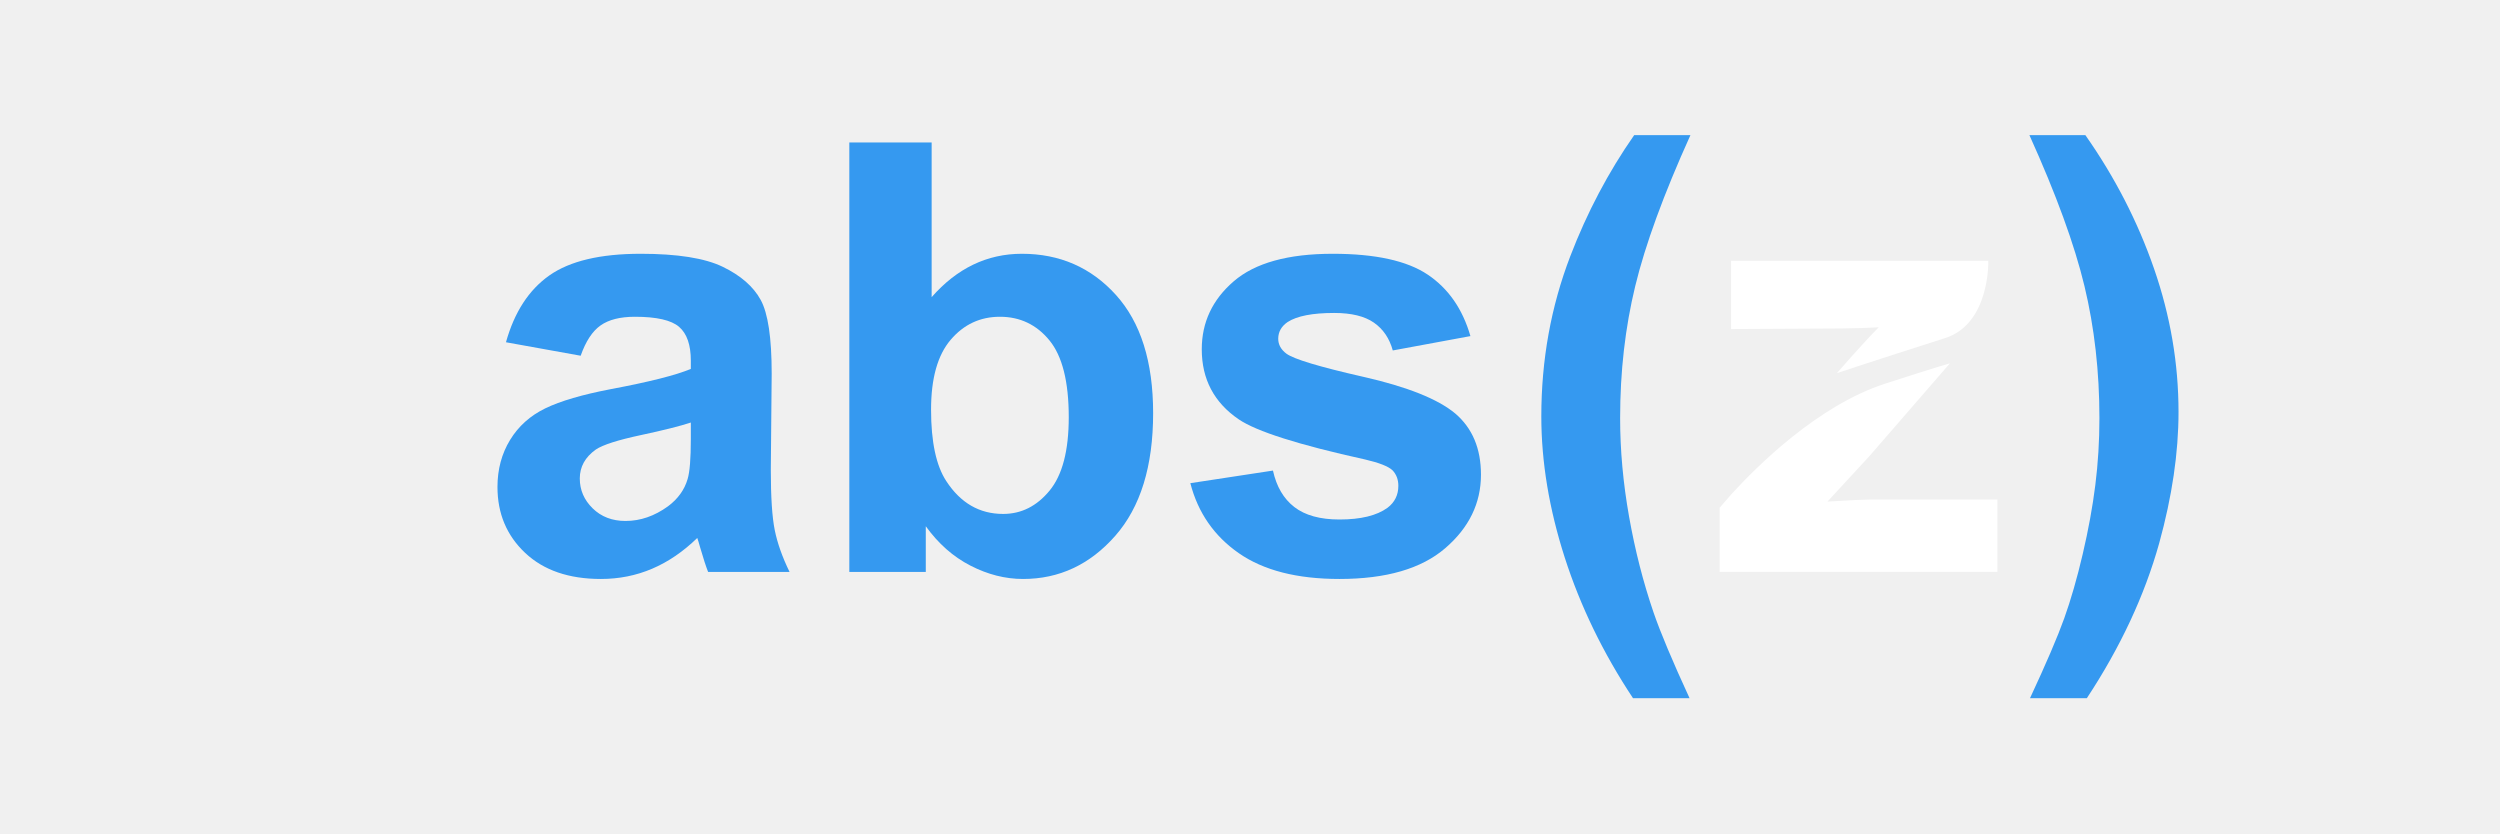
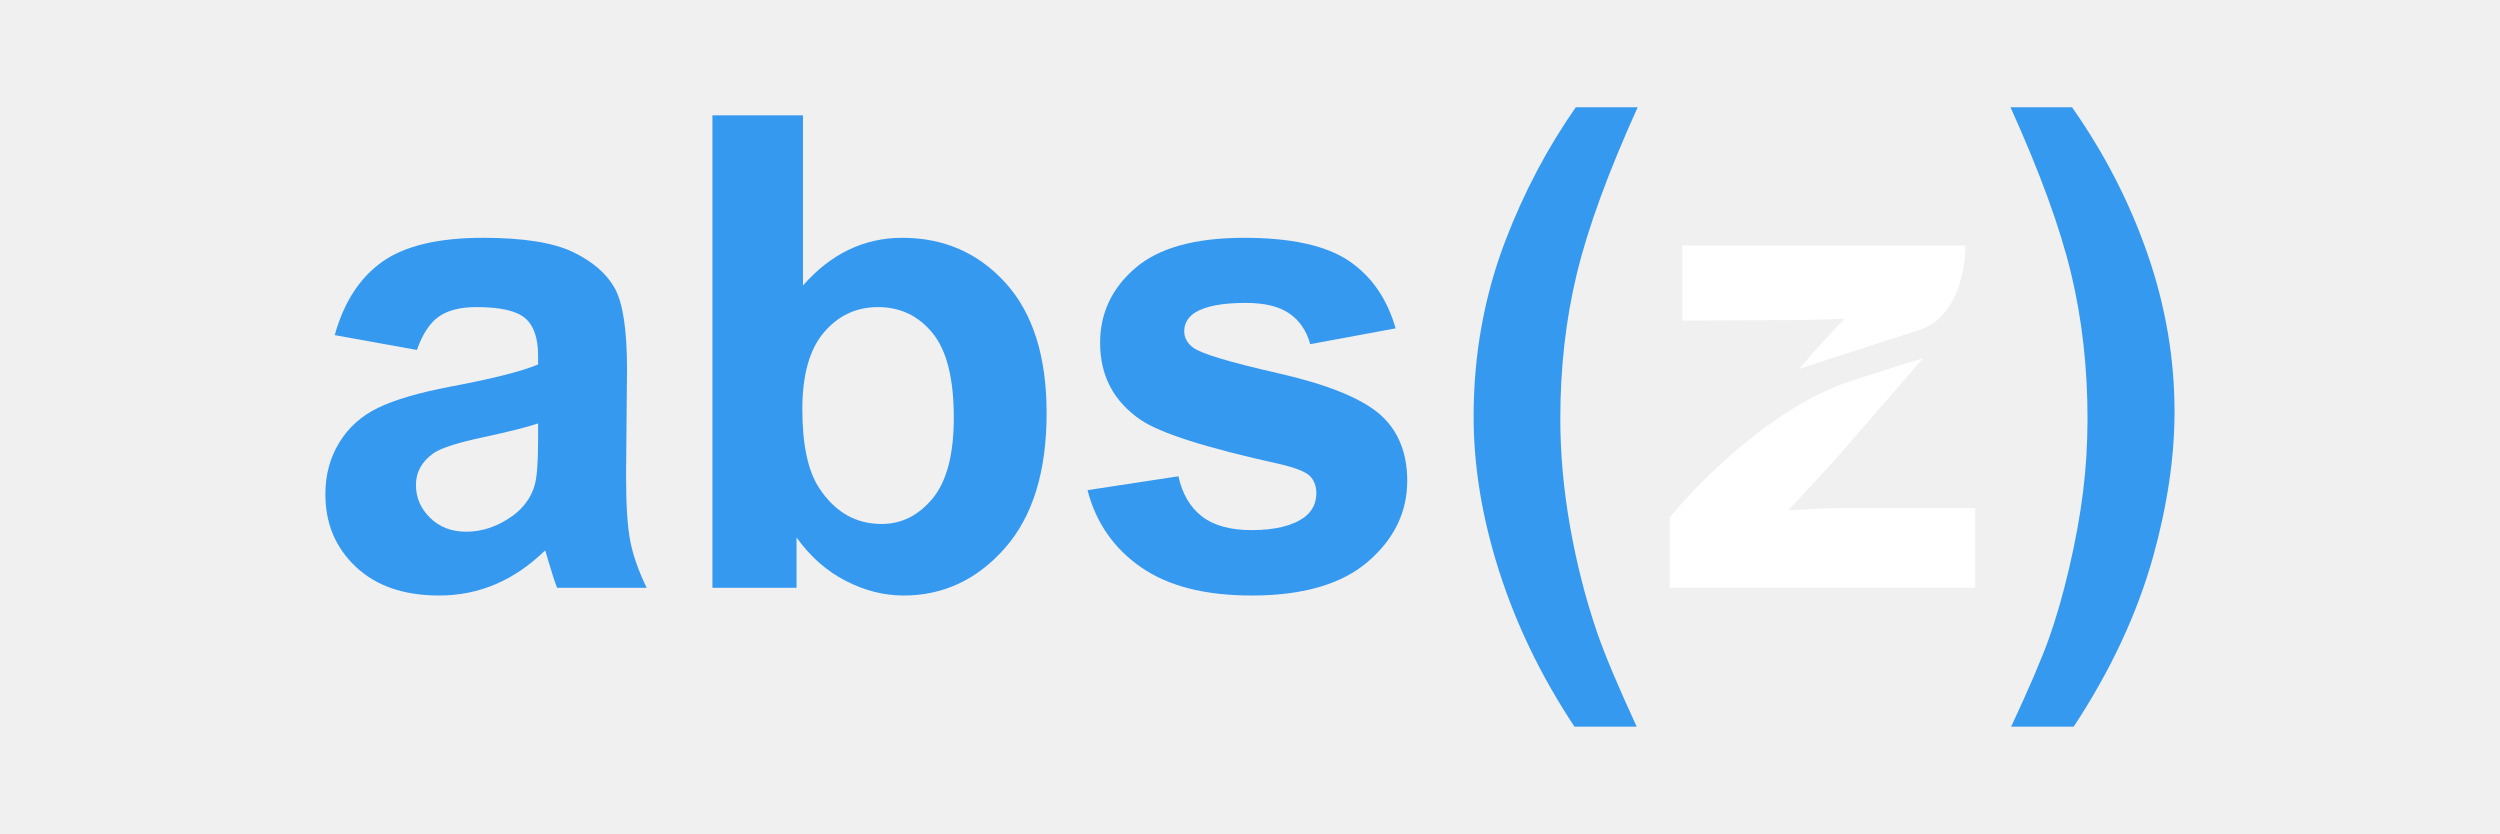
- <svg xmlns="http://www.w3.org/2000/svg" width="100%" height="100%" viewBox="0 0 2500 834" version="1.1" xml:space="preserve" style="fill-rule:evenodd;clip-rule:evenodd;stroke-linejoin:round;stroke-miterlimit:2;">
+ <svg xmlns="http://www.w3.org/2000/svg" width="100%" height="100%" viewBox="0 0 10417 3475" version="1.1" xml:space="preserve" style="fill-rule:evenodd;clip-rule:evenodd;stroke-linejoin:round;stroke-miterlimit:2;">
  <g>
-     <path d="M580.671,355.729l-74.707,-13.476c8.399,-30.079 22.852,-52.344 43.36,-66.797c20.508,-14.453 50.976,-21.68 91.406,-21.68c36.719,0 64.062,4.346 82.031,13.037c17.969,8.692 30.615,19.727 37.94,33.106c7.324,13.379 10.986,37.939 10.986,73.681l-0.879,96.094c0,27.344 1.318,47.51 3.955,60.498c2.637,12.988 7.569,26.904 14.795,41.748l-81.445,0c-2.149,-5.469 -4.785,-13.574 -7.91,-24.316c-1.368,-4.883 -2.344,-8.106 -2.93,-9.668c-14.063,13.672 -29.102,23.926 -45.117,30.761c-16.016,6.836 -33.106,10.254 -51.27,10.254c-32.031,0 -57.275,-8.691 -75.732,-26.074c-18.457,-17.383 -27.686,-39.355 -27.686,-65.918c0,-17.578 4.199,-33.252 12.598,-47.021c8.398,-13.77 20.166,-24.317 35.303,-31.641c15.136,-7.324 36.963,-13.721 65.478,-19.189c38.477,-7.227 65.137,-13.965 79.981,-20.215l-0,-8.203c-0,-15.821 -3.907,-27.1 -11.719,-33.838c-7.813,-6.739 -22.559,-10.108 -44.238,-10.108c-14.649,0 -26.075,2.881 -34.278,8.643c-8.203,5.762 -14.843,15.869 -19.922,30.322Zm110.157,66.797c-10.547,3.516 -27.246,7.715 -50.098,12.598c-22.852,4.883 -37.793,9.668 -44.824,14.355c-10.742,7.617 -16.114,17.285 -16.114,29.004c0,11.524 4.297,21.484 12.891,29.883c8.594,8.398 19.531,12.598 32.813,12.598c14.843,-0 29.004,-4.883 42.48,-14.649c9.961,-7.422 16.504,-16.504 19.629,-27.246c2.148,-7.031 3.223,-20.41 3.223,-40.137l-0,-16.406Z" style="fill:#3599f0;fill-rule:nonzero;" />
-     <path d="M849.324,571.94l-0,-429.492l82.324,-0l-0,154.687c25.391,-28.906 55.469,-43.359 90.234,-43.359c37.891,0 69.239,13.721 94.043,41.162c24.805,27.442 37.207,66.846 37.207,118.213c0,53.125 -12.646,94.043 -37.939,122.754c-25.293,28.711 -56.006,43.066 -92.139,43.066c-17.773,0 -35.303,-4.443 -52.588,-13.33c-17.285,-8.886 -32.177,-22.021 -44.677,-39.404l-0,45.703l-76.465,0Zm81.738,-162.305c0,32.227 5.078,56.055 15.234,71.485c14.258,21.875 33.204,32.812 56.836,32.812c18.164,0 33.643,-7.763 46.436,-23.291c12.793,-15.527 19.189,-39.99 19.189,-73.388c0,-35.547 -6.445,-61.182 -19.336,-76.905c-12.89,-15.722 -29.394,-23.584 -49.511,-23.584c-19.727,0 -36.133,7.666 -49.219,22.998c-13.086,15.332 -19.629,38.623 -19.629,69.873Z" style="fill:#3599f0;fill-rule:nonzero;" />
-     <path d="M1190.34,483.171l82.618,-12.598c3.515,16.016 10.644,28.174 21.386,36.475c10.742,8.3 25.782,12.451 45.117,12.451c21.29,-0 37.305,-3.907 48.047,-11.719c7.227,-5.469 10.84,-12.793 10.84,-21.973c0,-6.25 -1.953,-11.425 -5.859,-15.527c-4.102,-3.906 -13.281,-7.52 -27.539,-10.84c-66.407,-14.648 -108.496,-28.027 -126.27,-40.137c-24.609,-16.796 -36.914,-40.136 -36.914,-70.019c0,-26.953 10.645,-49.61 31.934,-67.969c21.289,-18.359 54.297,-27.539 99.023,-27.539c42.578,0 74.219,6.934 94.922,20.801c20.703,13.867 34.961,34.375 42.773,61.523l-77.636,14.356c-3.321,-12.11 -9.619,-21.387 -18.897,-27.832c-9.277,-6.446 -22.509,-9.668 -39.697,-9.668c-21.68,-0 -37.207,3.027 -46.582,9.082c-6.25,4.297 -9.375,9.863 -9.375,16.699c-0,5.859 2.734,10.84 8.203,14.941c7.422,5.469 33.057,13.184 76.904,23.145c43.848,9.961 74.463,22.168 91.846,36.621c17.188,14.648 25.781,35.059 25.781,61.23c0,28.516 -11.914,53.028 -35.742,73.536c-23.828,20.507 -59.082,30.761 -105.762,30.761c-42.382,0 -75.927,-8.593 -100.634,-25.781c-24.707,-17.187 -40.869,-40.527 -48.487,-70.019Z" style="fill:#3599f0;fill-rule:nonzero;" />
-     <path d="M1689.56,698.21l-56.543,-0c-29.883,-45.118 -52.637,-91.993 -68.262,-140.625c-15.625,-48.633 -23.437,-95.703 -23.437,-141.211c-0,-56.446 9.668,-109.864 29.004,-160.254c16.797,-43.75 38.086,-84.082 63.867,-120.996l56.25,-0c-26.758,59.179 -45.166,109.521 -55.225,151.025c-10.058,41.504 -15.087,85.498 -15.087,131.983c-0,32.031 2.978,64.843 8.935,98.437c5.957,33.594 14.111,65.527 24.463,95.801c6.836,19.922 18.848,48.535 36.035,85.84Z" style="fill:#3599f0;fill-rule:nonzero;" />
-     <path d="M2029.99,698.21c16.211,-34.766 27.637,-61.426 34.277,-79.981c6.641,-18.555 12.793,-39.941 18.457,-64.16c5.664,-24.219 9.863,-47.217 12.598,-68.994c2.734,-21.777 4.101,-44.092 4.101,-66.943c0,-46.485 -4.98,-90.479 -14.941,-131.983c-9.961,-41.504 -28.32,-91.846 -55.078,-151.025l55.957,-0c29.492,41.992 52.392,86.523 68.701,133.593c16.309,47.071 24.463,94.825 24.463,143.262c-0,40.82 -6.445,84.57 -19.336,131.25c-14.648,52.344 -38.77,104.004 -72.363,154.981l-56.836,-0Z" style="fill:#3599f0;fill-rule:nonzero;" />
+     <path d="M1737.17,1458.19l-342.416,-61.767c38.497,-137.865 104.741,-239.916 198.739,-306.16c93.997,-66.245 233.645,-99.369 418.954,-99.369c168.3,-0 293.625,19.919 375.985,59.754c82.36,39.839 140.322,90.418 173.896,151.74c33.569,61.322 50.354,173.891 50.354,337.713l-4.029,440.441c-0,125.33 6.041,217.76 18.127,277.29c12.087,59.53 34.692,123.313 67.812,191.35l-373.298,-0c-9.85,-25.067 -21.932,-62.216 -36.256,-111.451c-6.27,-22.381 -10.743,-37.154 -13.429,-44.313c-64.457,62.665 -133.388,109.663 -206.791,140.991c-73.409,31.333 -151.74,46.999 -234.994,46.999c-146.812,-0 -262.517,-39.835 -347.113,-119.509c-84.597,-79.674 -126.898,-180.382 -126.898,-302.132c0,-80.567 19.246,-152.408 57.743,-215.518c38.491,-63.114 92.429,-111.456 161.809,-145.025c69.375,-33.569 169.418,-62.889 300.115,-87.952c176.357,-33.124 298.552,-64.007 366.589,-92.654l-0,-37.598c-0,-72.515 -17.908,-124.211 -53.714,-155.095c-35.81,-30.888 -103.398,-46.329 -202.762,-46.329c-67.143,-0 -119.514,13.205 -157.112,39.615c-37.598,26.409 -68.032,72.734 -91.311,138.979Zm504.899,306.16c-48.342,16.116 -124.881,35.362 -229.622,57.743c-104.741,22.381 -173.222,44.312 -205.448,65.795c-49.236,34.912 -73.858,79.225 -73.858,132.938c-0,52.82 19.695,98.471 59.085,136.968c39.39,38.491 89.52,57.742 150.397,57.742c68.032,-0 132.938,-22.381 194.705,-67.143c45.655,-34.018 75.645,-75.645 89.968,-124.881c9.845,-32.226 14.773,-93.548 14.773,-183.966l-0,-75.196Z" style="fill:#3599f0;fill-rule:nonzero;" />
+     <path d="M2968.53,2449.19l-0,-1968.55l377.327,-0l0,708.999c116.379,-132.489 254.24,-198.733 413.583,-198.733c173.672,-0 317.353,62.889 431.041,188.664c113.693,125.779 170.537,306.385 170.537,541.823c-0,243.495 -57.963,431.041 -173.892,562.636c-115.929,131.595 -256.7,197.391 -422.314,197.391c-81.462,-0 -161.809,-20.364 -241.034,-61.098c-79.225,-40.728 -147.482,-100.932 -204.775,-180.606l-0,209.478l-350.473,-0Zm374.642,-743.917c-0,147.711 23.274,256.925 69.824,327.648c65.351,100.263 152.189,150.392 260.505,150.392c83.253,0 154.2,-35.581 212.837,-106.753c58.636,-71.167 87.951,-183.292 87.951,-336.37c0,-162.928 -29.54,-280.425 -88.625,-352.49c-59.081,-72.061 -134.726,-108.096 -226.931,-108.096c-90.418,-0 -165.614,35.137 -225.593,105.41c-59.979,70.273 -89.968,177.026 -89.968,320.259Z" style="fill:#3599f0;fill-rule:nonzero;" />
+     <path d="M4531.56,2042.32l378.675,-57.743c16.111,73.409 48.786,129.134 98.021,167.182c49.236,38.042 118.171,57.068 206.792,57.068c97.581,0 170.985,-17.907 220.221,-53.713c33.124,-25.067 49.684,-58.636 49.684,-100.712c0,-28.647 -8.951,-52.366 -26.854,-71.168c-18.801,-17.903 -60.873,-34.467 -126.224,-49.684c-304.373,-67.139 -497.285,-128.46 -578.752,-183.966c-112.794,-76.984 -169.193,-183.961 -169.193,-320.928c0,-123.538 48.791,-227.385 146.368,-311.533c97.577,-84.147 248.867,-126.223 453.867,-126.223c195.154,-0 340.178,31.781 435.07,95.34c94.891,63.559 160.241,157.556 196.047,281.987l-355.84,65.8c-15.222,-55.505 -44.088,-98.026 -86.614,-127.566c-42.52,-29.545 -103.168,-44.313 -181.949,-44.313c-99.369,0 -170.536,13.874 -213.506,41.627c-28.646,19.695 -42.97,45.207 -42.97,76.539c0,26.854 12.531,49.685 37.598,68.481c34.019,25.067 151.515,60.428 352.486,106.084c200.975,45.656 341.297,101.606 420.971,167.851c78.78,67.138 118.166,160.691 118.166,280.644c-0,130.702 -54.607,243.051 -163.822,337.048c-109.214,93.993 -270.799,140.992 -484.754,140.992c-194.256,-0 -348.008,-39.386 -461.251,-118.166c-113.243,-78.776 -187.321,-185.753 -222.237,-320.928Z" style="fill:#3599f0;fill-rule:nonzero;" />
+     <path d="M6819.71,3027.94l-259.162,-0c-136.967,-206.796 -241.259,-421.646 -312.875,-644.548c-71.616,-222.907 -107.422,-438.649 -107.422,-647.233c-0,-258.717 44.312,-503.556 132.938,-734.516c76.988,-200.526 174.565,-385.385 292.731,-554.579l257.819,0c-122.644,271.244 -207.016,501.984 -253.121,692.216c-46.1,190.231 -69.15,391.875 -69.15,604.937c-0,146.812 13.649,297.204 40.953,451.181c27.303,153.976 64.677,300.339 112.125,439.098c31.332,91.312 86.388,222.458 165.164,393.444Z" style="fill:#3599f0;fill-rule:nonzero;" />
+     <path d="M8380.05,3027.94c74.302,-159.349 126.673,-281.543 157.107,-366.589c30.439,-85.046 58.636,-183.068 84.597,-294.074c25.96,-111.007 45.206,-216.417 57.742,-316.231c12.531,-99.813 18.797,-202.093 18.797,-306.829c-0,-213.062 -22.826,-414.706 -68.482,-604.937c-45.655,-190.232 -129.803,-420.972 -252.447,-692.215l256.476,-0c135.175,192.468 240.136,396.573 314.888,612.316c74.751,215.747 112.124,434.625 112.124,656.634c0,187.096 -29.54,387.622 -88.625,601.577c-67.138,239.916 -177.7,476.697 -331.672,710.348l-260.505,-0Z" style="fill:#3599f0;fill-rule:nonzero;" />
  </g>
-   <path d="M1949.92,363.325l-80.568,92.853l-41.895,45.401c22.852,-1.367 37.012,-2.05 42.481,-2.05l127.441,-0l0,72.349l-277.734,-0l-0,-64.148l11.785,-13.529c24.908,-27.4 86.19,-88.694 153.753,-110.549c53.818,-17.41 64.737,-20.327 64.737,-20.327Zm-218.498,130.885l0.008,-0.009l-0.008,0.009Zm256.875,-230.985c-0.195,11.674 -3.361,62.133 -43.101,74.813c-73.558,23.469 -108.057,35.02 -108.311,35.105c18.816,-21.487 32.764,-36.769 41.842,-45.845c-9.57,0.586 -22.168,0.976 -37.793,1.171l-109.863,0.586l-0,-68.248l257.226,0l0,2.418Z" style="fill:#fff;fill-rule:nonzero;" />
+   <path d="M8013.05,1493.01l-369.279,425.587l-192.023,208.093c104.741,-6.266 169.642,-9.396 194.709,-9.396l584.119,-0l0,331.607l-1272.98,0l0,-294.019l54.016,-62.009c114.165,-125.586 395.047,-406.524 704.719,-506.696c246.672,-79.797 296.718,-93.167 296.718,-93.167Zm-1001.47,599.904l0.037,-0.041l-0.037,0.041Zm1177.37,-1058.71c-0.893,53.507 -15.405,284.783 -197.551,342.901c-337.149,107.569 -495.273,160.512 -496.438,160.902c86.243,-98.484 150.173,-168.529 191.781,-210.128c-43.864,2.686 -101.606,4.473 -173.222,5.367l-503.551,2.686l-0,-312.811l1178.98,-0l0,11.083Z" style="fill:#fff;fill-rule:nonzero;" />
</svg>
